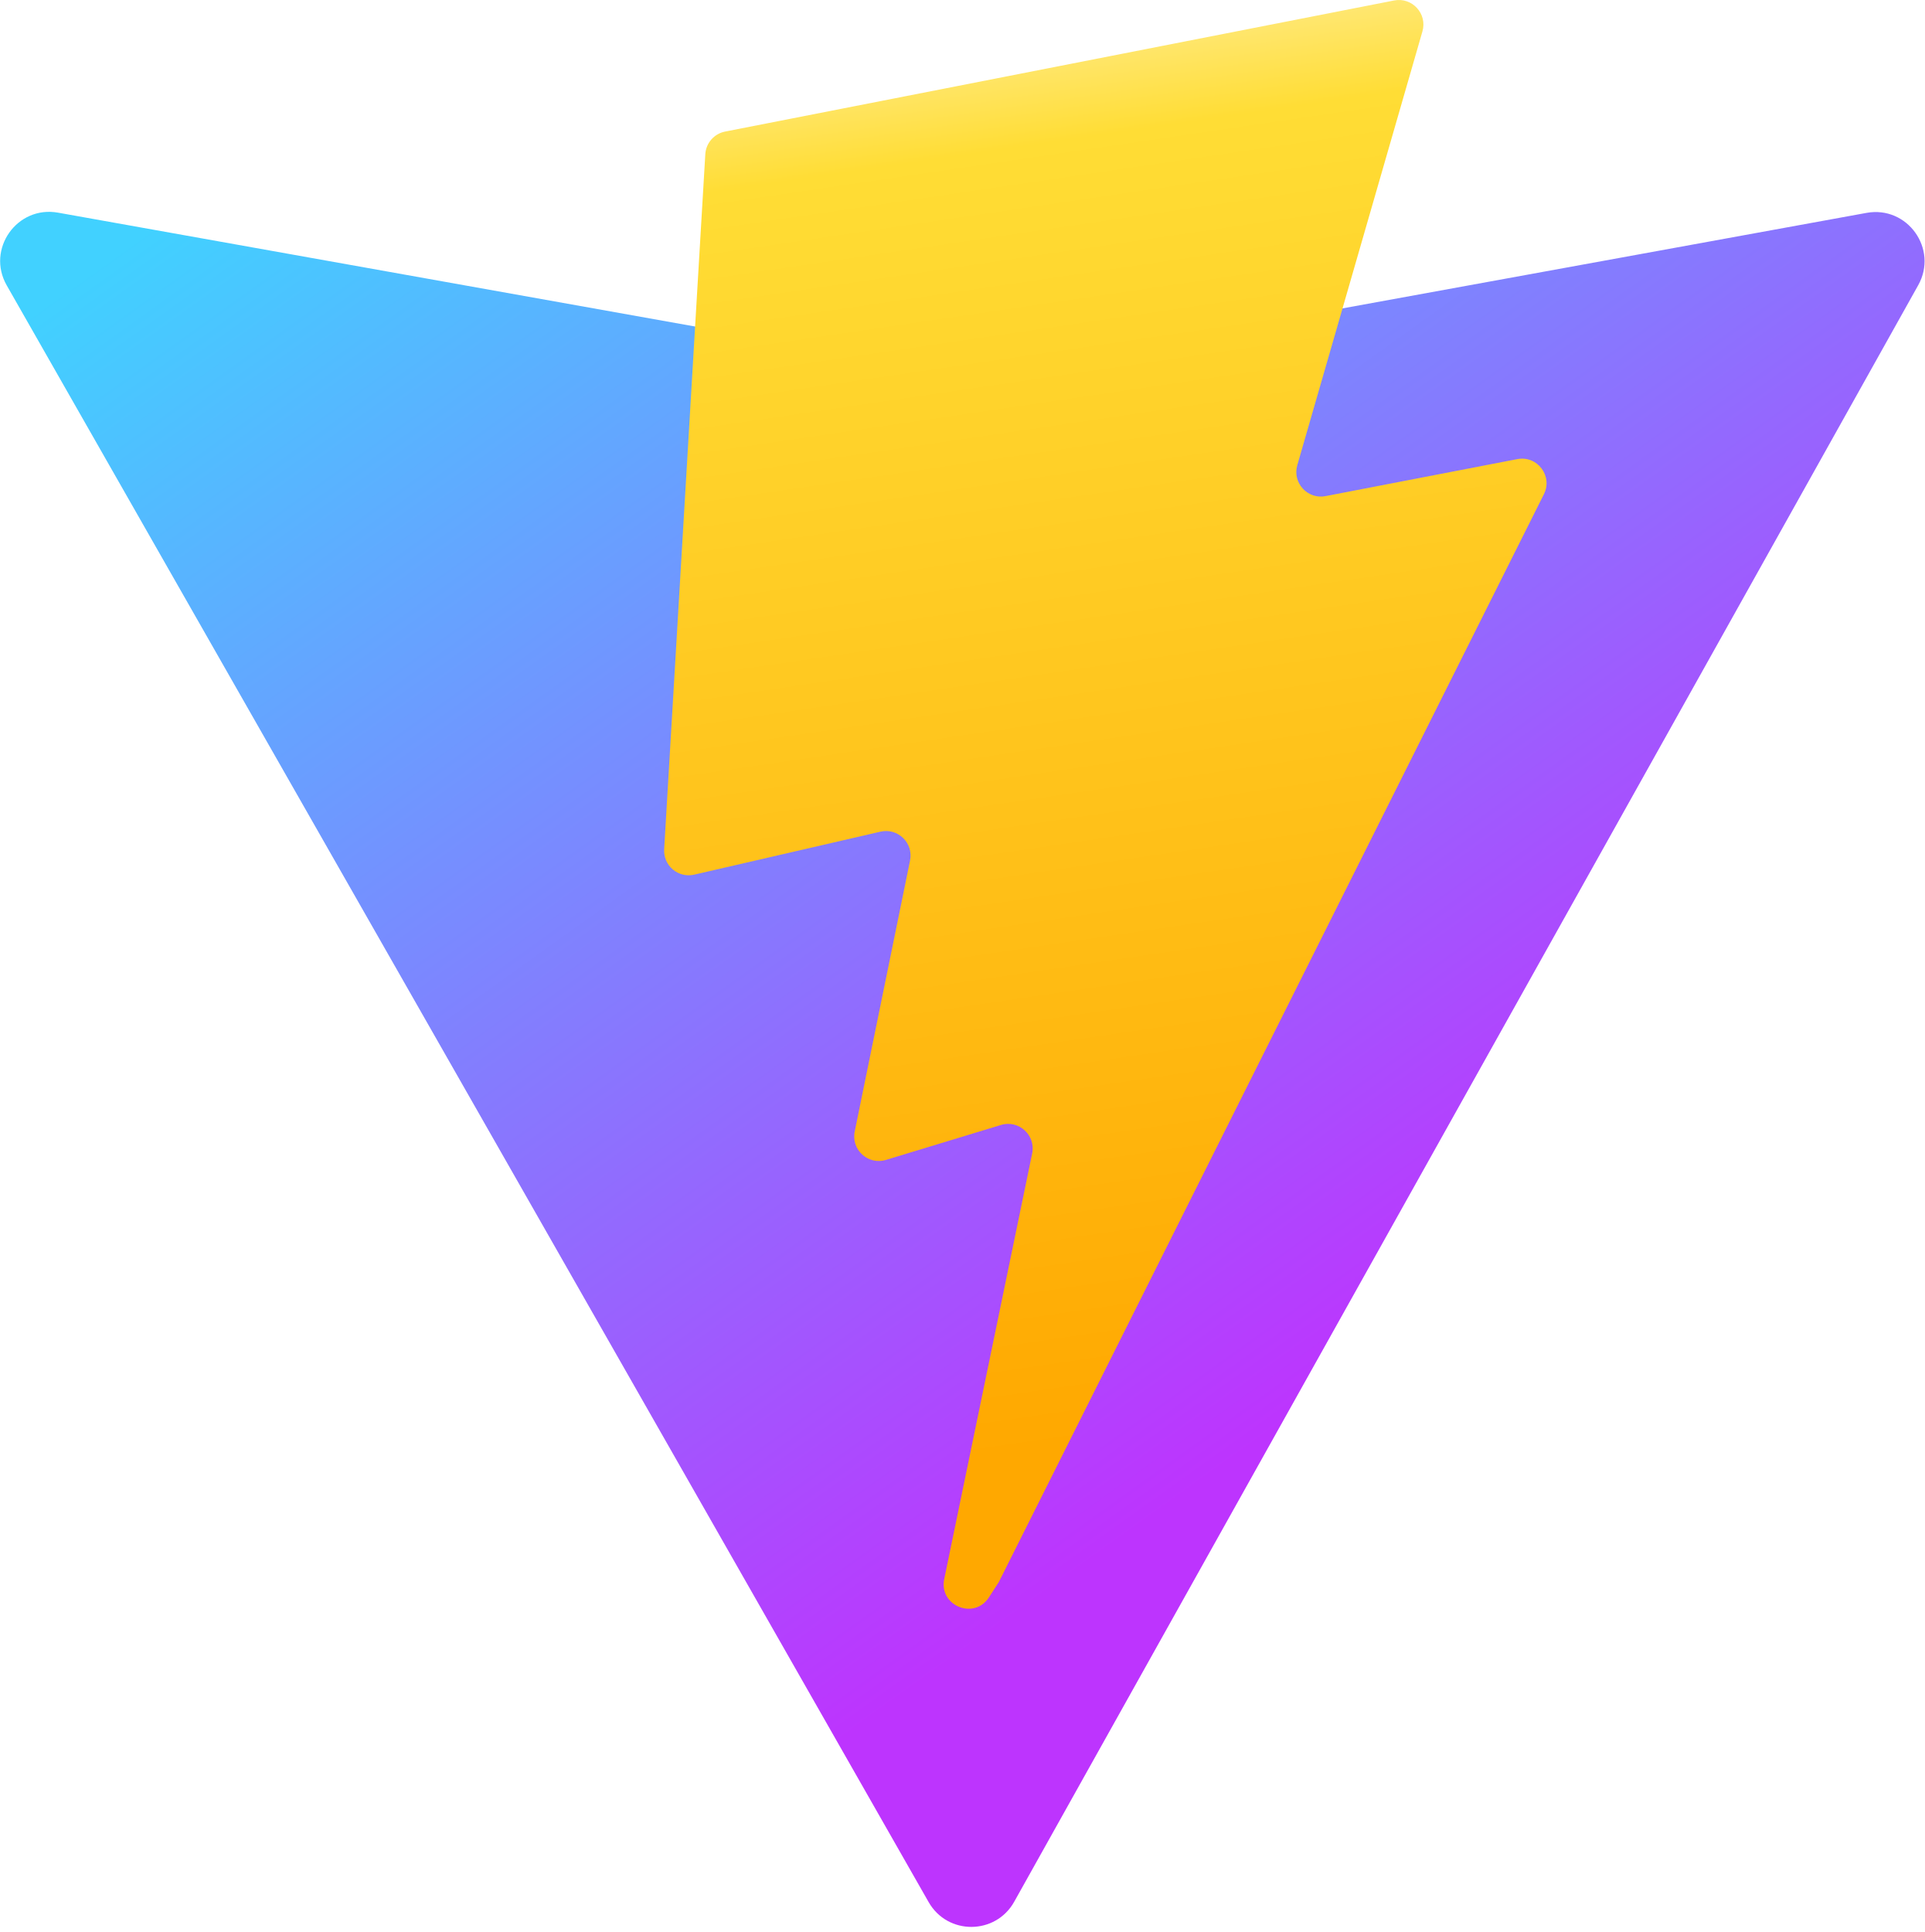
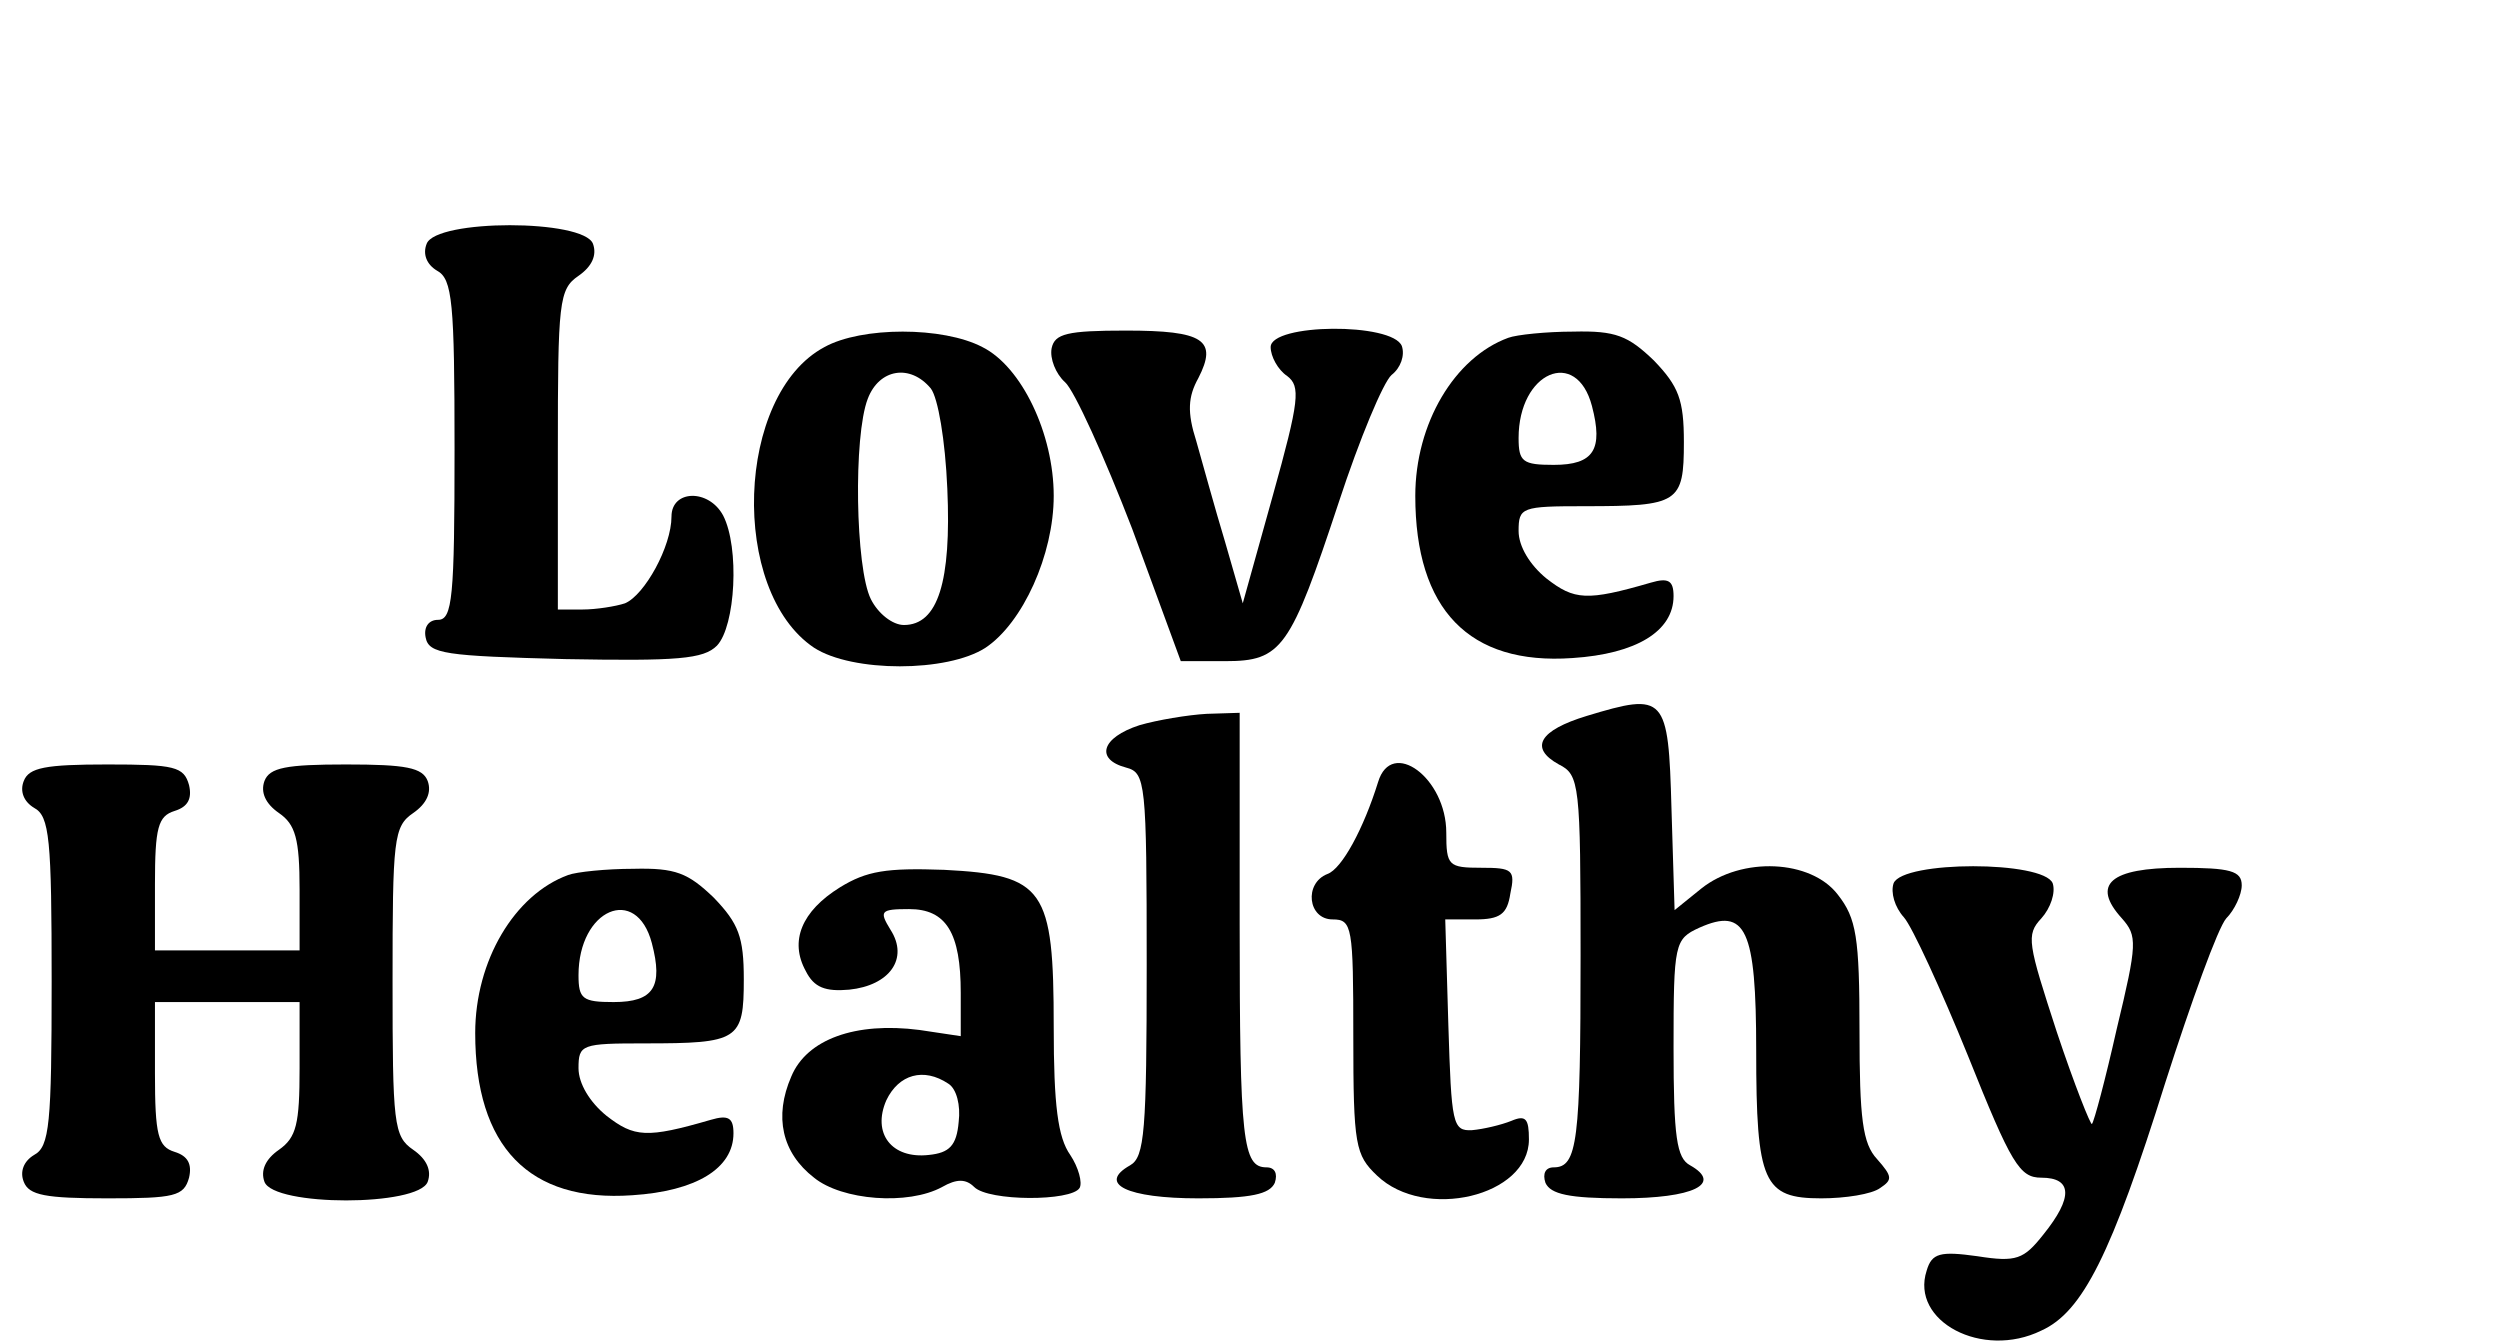
- <svg xmlns="http://www.w3.org/2000/svg" aria-hidden="true" role="img" class="iconify iconify--logos" width="31.88" height="32" preserveAspectRatio="xMidYMid meet" viewBox="0 0 256 257">
-   <defs>
-     <linearGradient id="IconifyId1813088fe1fbc01fb466" x1="-.828%" x2="57.636%" y1="7.652%" y2="78.411%">
-       <stop offset="0%" stop-color="#41D1FF" />
-       <stop offset="100%" stop-color="#BD34FE" />
-     </linearGradient>
-     <linearGradient id="IconifyId1813088fe1fbc01fb467" x1="43.376%" x2="50.316%" y1="2.242%" y2="89.03%">
-       <stop offset="0%" stop-color="#FFEA83" />
-       <stop offset="8.333%" stop-color="#FFDD35" />
-       <stop offset="100%" stop-color="#FFA800" />
-     </linearGradient>
-   </defs>
-   <path fill="url(#IconifyId1813088fe1fbc01fb466)" d="M255.153 37.938L134.897 252.976c-2.483 4.44-8.862 4.466-11.382.048L.875 37.958c-2.746-4.814 1.371-10.646 6.827-9.67l120.385 21.517a6.537 6.537 0 0 0 2.322-.004l117.867-21.483c5.438-.991 9.574 4.796 6.877 9.62Z" />
-   <path fill="url(#IconifyId1813088fe1fbc01fb467)" d="M185.432.063L96.44 17.501a3.268 3.268 0 0 0-2.634 3.014l-5.474 92.456a3.268 3.268 0 0 0 3.997 3.378l24.777-5.718c2.318-.535 4.413 1.507 3.936 3.838l-7.361 36.047c-.495 2.426 1.782 4.5 4.151 3.78l15.304-4.649c2.372-.72 4.652 1.36 4.15 3.788l-11.698 56.621c-.732 3.542 3.979 5.473 5.943 2.437l1.313-2.028l72.516-144.72c1.215-2.423-.88-5.186-3.54-4.672l-25.505 4.922c-2.396.462-4.435-1.77-3.759-4.114l16.646-57.705c.677-2.35-1.37-4.583-3.769-4.113Z" />
+ <svg xmlns="http://www.w3.org/2000/svg" version="1.0" width="242pt" height="130pt" viewBox="0 0 242 130" preserveAspectRatio="xMidYMid meet">
+   <g transform="translate(0,130) scale(0.1,-0.1)" fill="#000000" stroke="none">
+     <path d="M413 1064 c-4 -10 0 -20 10 -26 15 -8 17 -31 17 -173 0 -143 -2 -165 -16 -165 -9 0 -14 -7 -12 -17 3 -16 19 -18 135 -21 109 -2 134 0 147 13 18 19 22 95 6 126 -14 26 -50 25 -50 -1 0 -29 -26 -76 -45 -84 -9 -3 -28 -6 -41 -6 l-24 0 0 154 c0 144 1 156 20 169 13 9 18 20 14 31 -9 24 -152 24 -161 0z" />
+     <path d="M798 964 c-86 -46 -92 -236 -10 -291 37 -24 129 -24 166 0 36 24 66 90 66 147 0 60 -31 125 -69 144 -38 20 -117 20 -153 0z m103 -40 c7 -9 14 -50 16 -97 4 -90 -9 -132 -42 -132 -11 0 -25 11 -32 25 -15 30 -17 158 -3 194 11 29 41 34 61 10z" />
+     <path d="M1018 963 c-2 -10 4 -25 13 -33 9 -8 38 -72 65 -142 l47 -128 43 0 c55 0 63 12 110 154 20 61 43 116 51 123 9 7 13 19 10 28 -9 23 -127 22 -127 -1 0 -9 7 -22 16 -28 13 -10 12 -23 -14 -116 l-29 -104 -17 59 c-10 33 -22 77 -28 98 -9 28 -8 43 2 61 19 37 5 46 -70 46 -57 0 -69 -3 -72 -17z" />
+     <path d="M1460 973 c-52 -19 -90 -83 -90 -153 0 -110 52 -164 152 -157 62 4 98 26 98 60 0 15 -5 18 -22 13 -62 -18 -74 -17 -101 4 -16 13 -27 31 -27 46 0 23 3 24 64 24 91 0 96 3 96 62 0 41 -5 54 -29 79 -25 24 -37 29 -78 28 -26 0 -55 -3 -63 -6z m81 -66 c11 -42 2 -57 -37 -57 -30 0 -34 3 -34 26 0 64 56 88 71 31z" />
+     <path d="M1536 607 c-46 -14 -56 -31 -27 -47 20 -10 21 -19 21 -185 0 -180 -3 -205 -26 -205 -8 0 -11 -6 -8 -15 5 -11 23 -15 74 -15 69 0 98 14 66 32 -13 7 -16 27 -16 114 0 101 1 105 25 116 45 20 55 -1 55 -119 0 -128 7 -143 63 -143 23 0 49 4 57 10 12 8 12 11 -3 28 -14 15 -17 39 -17 124 0 91 -3 109 -21 132 -26 34 -93 37 -132 6 l-26 -21 -3 98 c-3 110 -6 113 -82 90z" />
+     <path d="M1103 598 c-37 -12 -43 -33 -13 -41 19 -5 20 -14 20 -191 0 -161 -2 -186 -16 -194 -32 -18 -3 -32 66 -32 51 0 69 4 74 15 3 9 0 15 -8 15 -23 0 -26 25 -26 236 l0 204 -32 -1 c-18 -1 -48 -6 -65 -11z" />
+     <path d="M23 544 c-4 -10 0 -20 10 -26 15 -8 17 -30 17 -168 0 -138 -2 -160 -17 -168 -10 -6 -14 -16 -10 -26 5 -13 21 -16 81 -16 65 0 74 2 79 20 3 13 -1 21 -14 25 -16 5 -19 16 -19 76 l0 69 70 0 70 0 0 -64 c0 -54 -3 -67 -20 -79 -13 -9 -18 -20 -14 -31 9 -24 149 -24 158 0 4 11 -1 22 -14 31 -19 13 -20 25 -20 163 0 138 1 150 20 163 13 9 18 20 14 31 -5 13 -21 16 -79 16 -58 0 -74 -3 -79 -16 -4 -11 1 -22 14 -31 16 -11 20 -25 20 -74 l0 -59 -70 0 -70 0 0 64 c0 55 3 66 19 71 13 4 17 12 14 25 -5 18 -14 20 -79 20 -60 0 -76 -3 -81 -16z" />
+     <path d="M1334 543 c-14 -45 -35 -84 -49 -89 -23 -9 -19 -44 5 -44 19 0 20 -7 20 -113 0 -106 2 -115 23 -135 46 -44 147 -20 147 35 0 20 -3 24 -17 18 -10 -4 -27 -8 -38 -9 -19 -1 -20 6 -23 102 l-3 102 29 0 c24 0 31 5 34 25 5 23 2 25 -28 25 -32 0 -34 2 -34 34 0 53 -53 92 -66 49z" />
+     <path d="M550 453 c-52 -19 -90 -83 -90 -153 0 -110 52 -164 152 -157 62 4 98 26 98 60 0 15 -5 18 -22 13 -62 -18 -74 -17 -101 4 -16 13 -27 31 -27 46 0 23 3 24 64 24 91 0 96 3 96 62 0 41 -5 54 -29 79 -25 24 -37 29 -78 28 -26 0 -55 -3 -63 -6z m81 -66 c11 -42 2 -57 -37 -57 -30 0 -34 3 -34 26 0 64 56 88 71 31z" />
+     <path d="M813 441 c-37 -23 -49 -52 -33 -81 8 -16 19 -20 42 -18 39 4 58 30 40 58 -11 18 -10 20 18 20 36 0 50 -23 50 -81 l0 -42 -40 6 c-62 8 -109 -9 -124 -45 -17 -39 -9 -74 22 -98 27 -22 91 -27 124 -9 14 8 23 8 31 0 14 -14 94 -14 102 -1 3 5 -1 20 -9 32 -12 17 -16 48 -16 124 0 134 -9 147 -106 152 -56 2 -75 -1 -101 -17z m105 -190 c8 -5 12 -21 10 -37 -2 -23 -9 -30 -29 -32 -36 -4 -55 21 -41 53 12 25 36 32 60 16z" />
+     <path d="M1833 445 c-3 -9 1 -23 10 -33 8 -9 36 -70 62 -134 42 -105 50 -118 71 -118 30 0 31 -19 2 -55 -19 -24 -26 -27 -64 -21 -36 5 -44 3 -49 -14 -16 -49 54 -86 111 -58 40 18 68 74 120 240 25 78 51 150 59 159 8 8 15 23 15 32 0 14 -11 17 -60 17 -67 0 -86 -16 -56 -49 15 -17 15 -24 -5 -107 -11 -49 -22 -90 -24 -92 -1 -2 -17 38 -34 89 -28 86 -30 94 -15 110 9 10 14 25 11 34 -9 22 -145 22 -154 0z" />
+   </g>
</svg>
